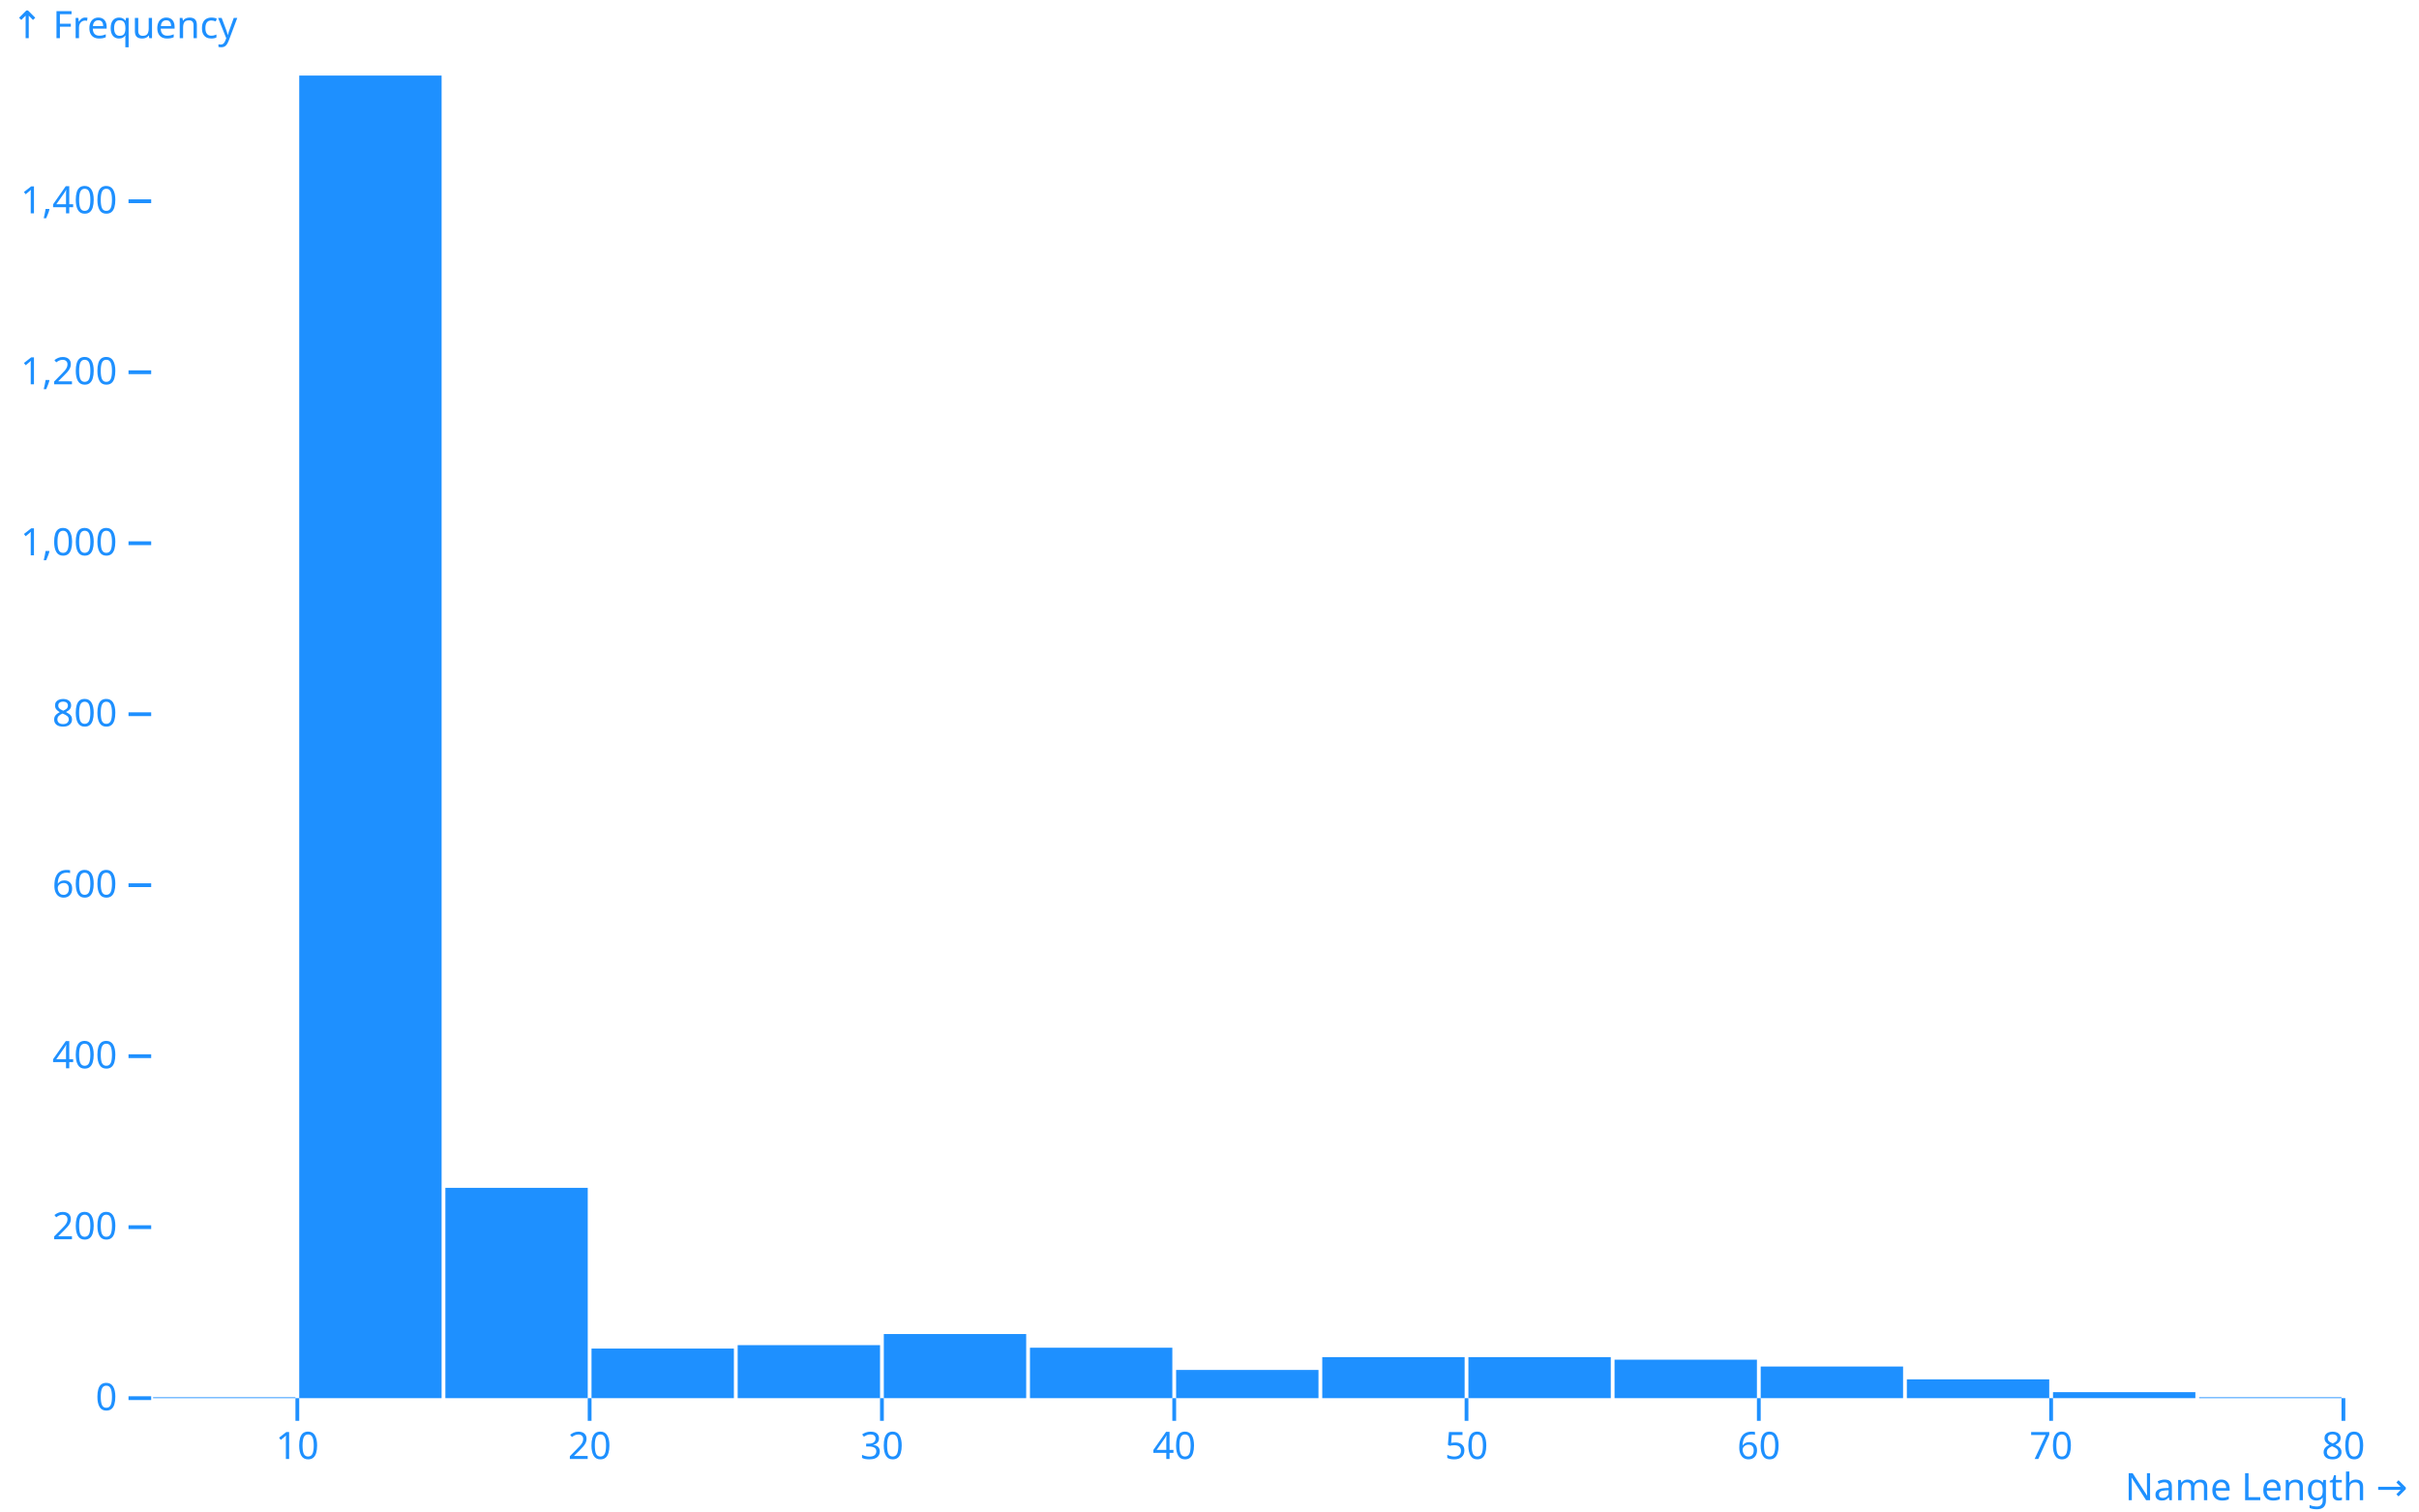
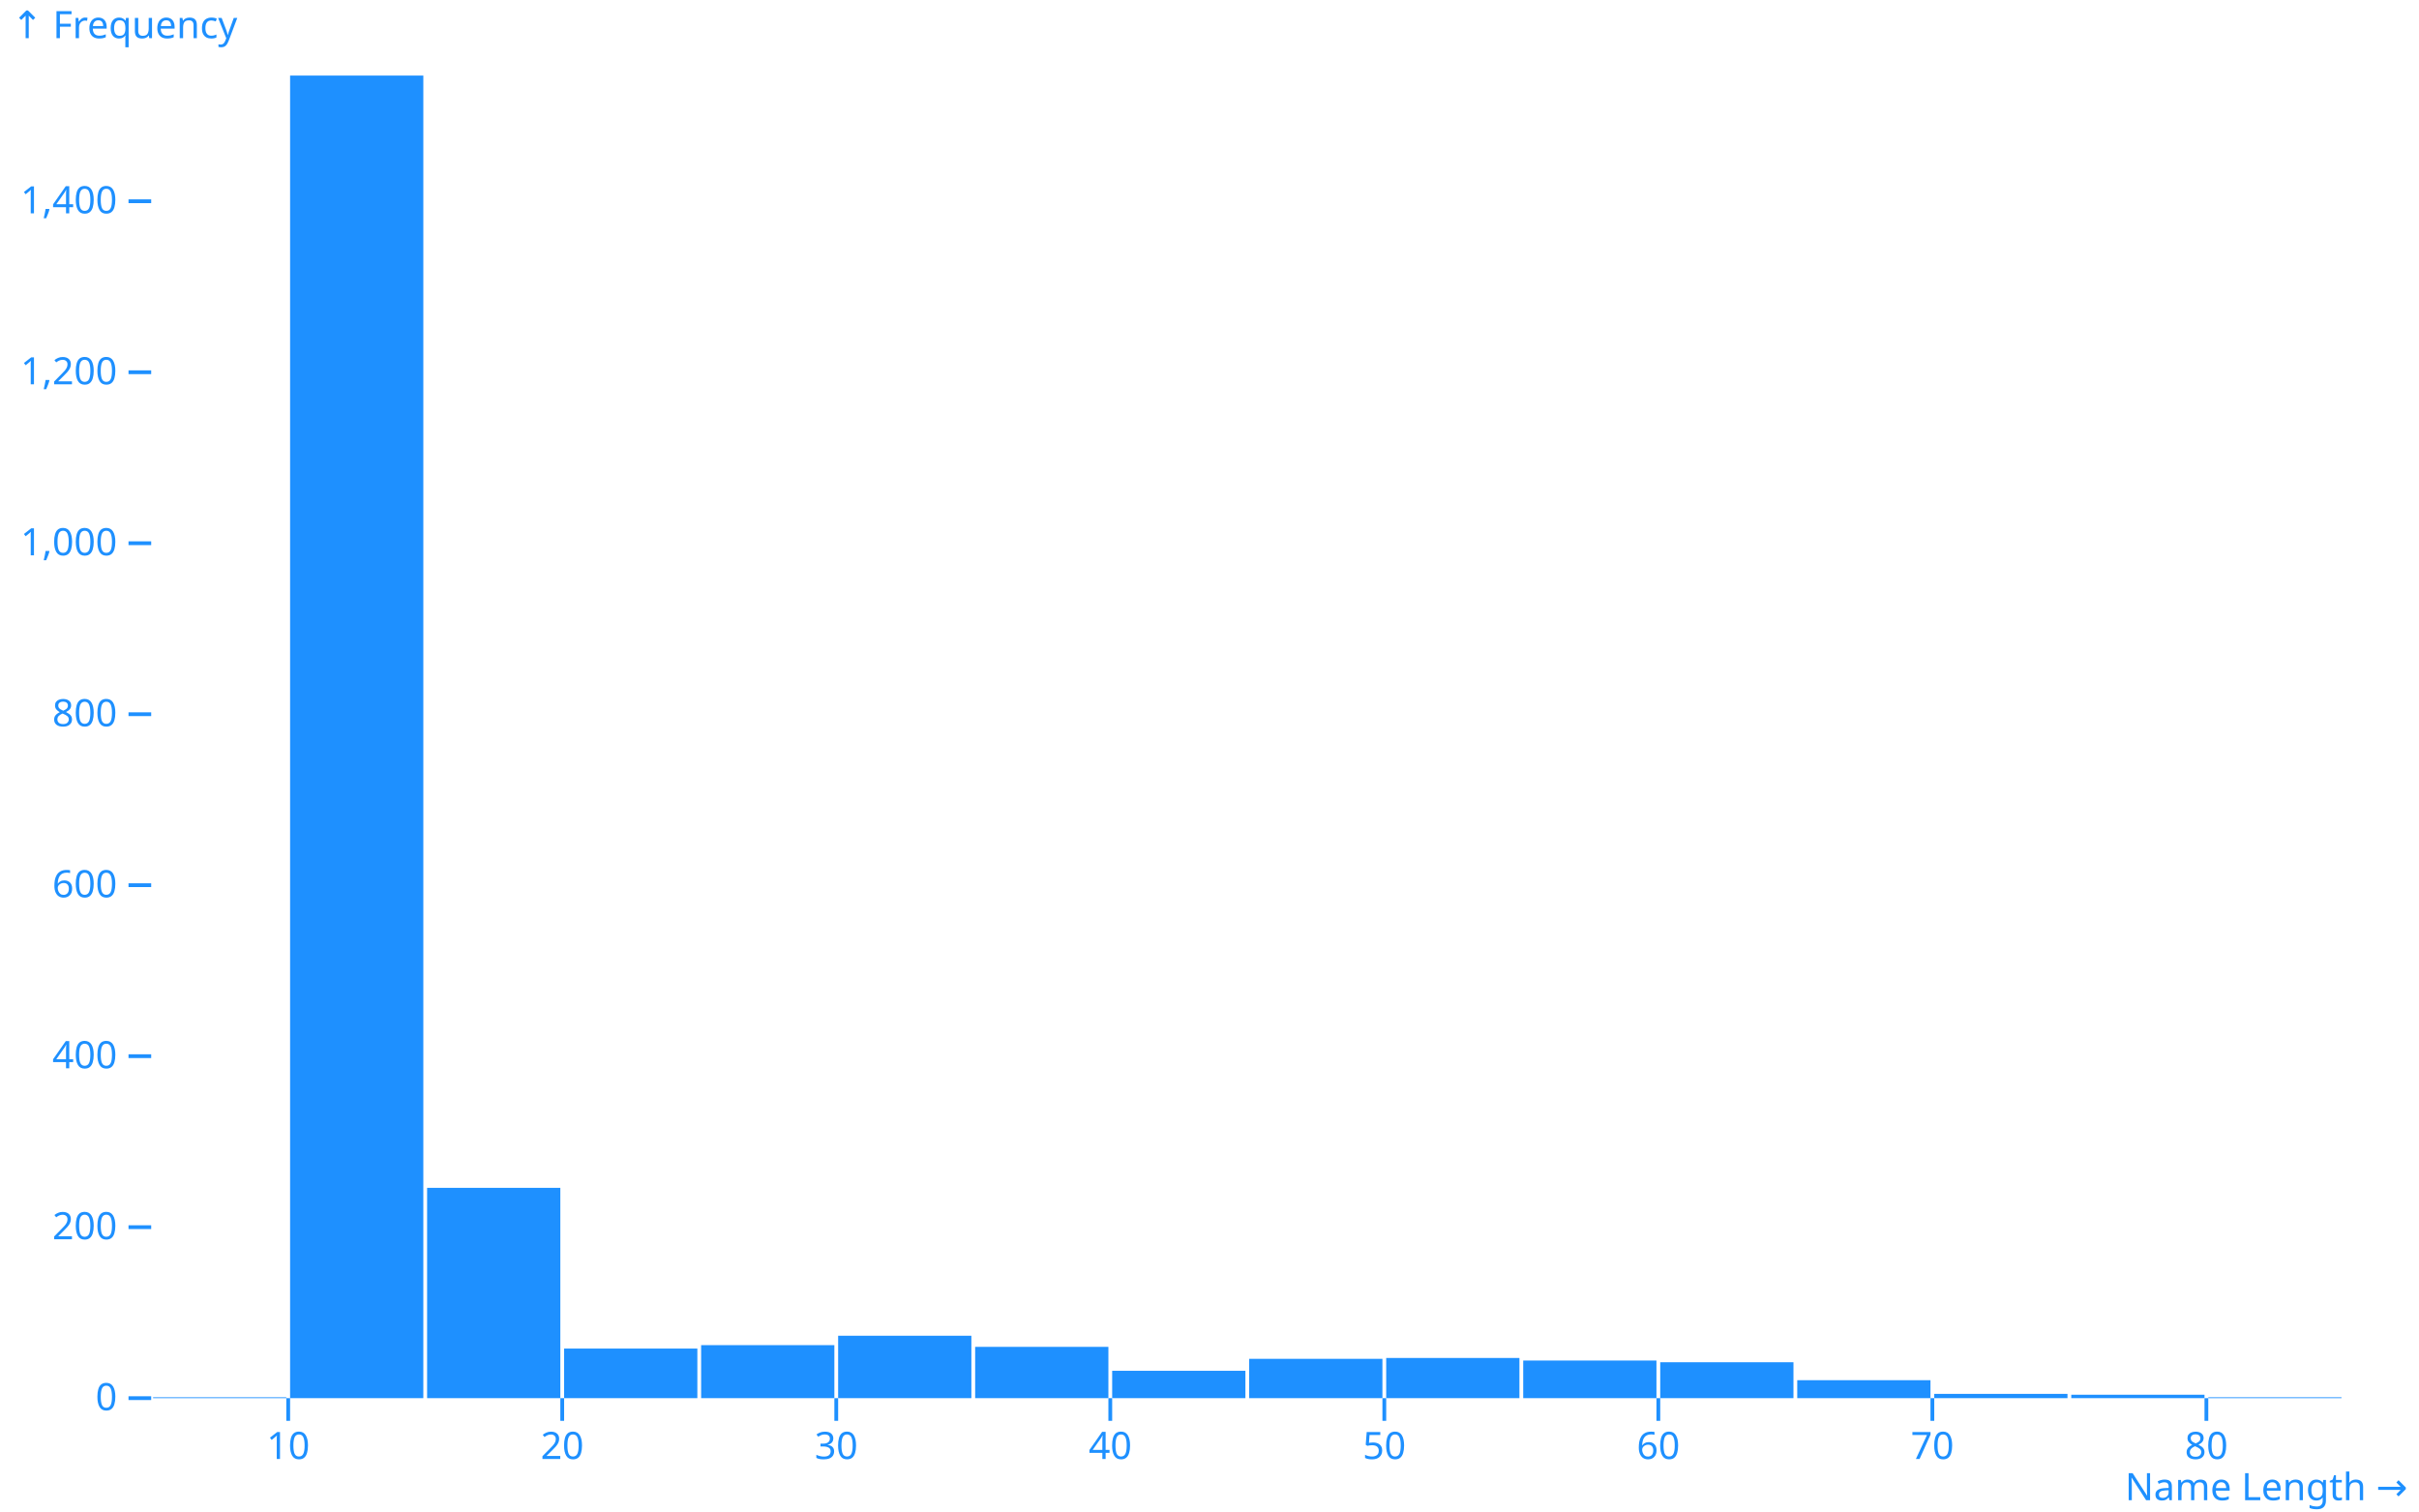
<svg xmlns="http://www.w3.org/2000/svg" class="plot-d6a7b5" fill="currentColor" font-family="system-ui, sans-serif" font-size="10" text-anchor="middle" width="640" height="400" viewBox="0 0 640 400" color="#1e90ff">
  <style>:where(.plot-d6a7b5){--plot-background: white;display:block;height:intrinsic;max-width:100%}:where(.plot-d6a7b5 text),:where(.plot-d6a7b5 tspan){white-space:pre}</style>
  <g aria-label="y-axis tick" fill="none" stroke="currentColor">
    <path transform="translate(40,370)" d="M0,0L-6,0" />
    <path transform="translate(40,324.7511)" d="M0,0L-6,0" />
    <path transform="translate(40,279.5023)" d="M0,0L-6,0" />
    <path transform="translate(40,234.2534)" d="M0,0L-6,0" />
    <path transform="translate(40,189.0045)" d="M0,0L-6,0" />
    <path transform="translate(40,143.7557)" d="M0,0L-6,0" />
    <path transform="translate(40,98.50679)" d="M0,0L-6,0" />
    <path transform="translate(40,53.25792)" d="M0,0L-6,0" />
  </g>
  <g aria-label="y-axis tick label" text-anchor="end" font-variant="tabular-nums">
    <text y=".32em" transform="translate(-9,0) translate(40,370)">0</text>
    <text y=".32em" transform="translate(-9,0) translate(40,324.7511)">200</text>
    <text y=".32em" transform="translate(-9,0) translate(40,279.5023)">400</text>
    <text y=".32em" transform="translate(-9,0) translate(40,234.2534)">600</text>
    <text y=".32em" transform="translate(-9,0) translate(40,189.0045)">800</text>
    <text y=".32em" transform="translate(-9,0) translate(40,143.7557)">1,000</text>
    <text y=".32em" transform="translate(-9,0) translate(40,98.50679)">1,200</text>
    <text y=".32em" transform="translate(-9,0) translate(40,53.25792)">1,400</text>
  </g>
  <g aria-label="y-axis label" text-anchor="start">
    <text y=".71em" transform="translate(-37,-17) translate(40,20)">↑ Frequency</text>
  </g>
  <g aria-label="x-axis tick" fill="none" stroke="currentColor">
-     <path transform="translate(78.66667,370)" d="M0,0L0,6" />
-     <path transform="translate(156,370)" d="M0,0L0,6" />
-     <path transform="translate(233.3333,370)" d="M0,0L0,6" />
-     <path transform="translate(310.6667,370)" d="M0,0L0,6" />
-     <path transform="translate(388,370)" d="M0,0L0,6" />
-     <path transform="translate(465.3333,370)" d="M0,0L0,6" />
-     <path transform="translate(542.6667,370)" d="M0,0L0,6" />
-     <path transform="translate(620,370)" d="M0,0L0,6" />
+     <path transform="translate(76.25,370)" d="M0,0L0,6" />
+     <path transform="translate(148.75,370)" d="M0,0L0,6" />
+     <path transform="translate(221.25,370)" d="M0,0L0,6" />
+     <path transform="translate(293.75,370)" d="M0,0L0,6" />
+     <path transform="translate(366.25,370)" d="M0,0L0,6" />
+     <path transform="translate(438.75,370)" d="M0,0L0,6" />
+     <path transform="translate(511.25,370)" d="M0,0L0,6" />
+     <path transform="translate(583.75,370)" d="M0,0L0,6" />
  </g>
  <g aria-label="x-axis tick label" font-variant="tabular-nums">
-     <text y=".71em" transform="translate(0,9) translate(78.66667,370)">10</text>
-     <text y=".71em" transform="translate(0,9) translate(156,370)">20</text>
-     <text y=".71em" transform="translate(0,9) translate(233.3333,370)">30</text>
-     <text y=".71em" transform="translate(0,9) translate(310.6667,370)">40</text>
-     <text y=".71em" transform="translate(0,9) translate(388,370)">50</text>
-     <text y=".71em" transform="translate(0,9) translate(465.3333,370)">60</text>
-     <text y=".71em" transform="translate(0,9) translate(542.6667,370)">70</text>
-     <text y=".71em" transform="translate(0,9) translate(620,370)">80</text>
+     <text y=".71em" transform="translate(0,9) translate(76.25,370)">10</text>
+     <text y=".71em" transform="translate(0,9) translate(148.75,370)">20</text>
+     <text y=".71em" transform="translate(0,9) translate(221.25,370)">30</text>
+     <text y=".71em" transform="translate(0,9) translate(293.75,370)">40</text>
+     <text y=".71em" transform="translate(0,9) translate(366.25,370)">50</text>
+     <text y=".71em" transform="translate(0,9) translate(438.75,370)">60</text>
+     <text y=".71em" transform="translate(0,9) translate(511.25,370)">70</text>
+     <text y=".71em" transform="translate(0,9) translate(583.75,370)">80</text>
  </g>
  <g aria-label="x-axis label" text-anchor="end">
    <text transform="translate(17,27) translate(620,370)">Name Length →</text>
  </g>
  <g aria-label="rect">
-     <rect x="40.5" y="369.774" width="37.667" height=".226" />
-     <rect x="79.167" y="20" width="37.667" height="350" />
-     <rect x="117.833" y="314.344" width="37.667" height="55.656" />
-     <rect x="156.5" y="356.878" width="37.667" height="13.122" />
-     <rect x="195.167" y="355.973" width="37.667" height="14.027" />
-     <rect x="233.833" y="353.032" width="37.667" height="16.968" />
-     <rect x="272.5" y="356.652" width="37.667" height="13.348" />
-     <rect x="311.167" y="362.534" width="37.667" height="7.466" />
-     <rect x="349.833" y="359.14" width="37.667" height="10.86" />
-     <rect x="388.5" y="359.14" width="37.667" height="10.86" />
-     <rect x="427.167" y="359.819" width="37.667" height="10.181" />
-     <rect x="465.833" y="361.629" width="37.667" height="8.371" />
-     <rect x="504.5" y="365.023" width="37.667" height="4.977" />
-     <rect x="543.167" y="368.416" width="37.667" height="1.584" />
-     <rect x="581.833" y="369.774" width="37.667" height=".226" />
+     <rect x="40.5" y="369.774" width="35.25" height=".226" />
+     <rect x="76.75" y="20" width="35.25" height="350" />
+     <rect x="113" y="314.344" width="35.25" height="55.656" />
+     <rect x="149.25" y="356.878" width="35.25" height="13.122" />
+     <rect x="185.5" y="355.973" width="35.25" height="14.027" />
+     <rect x="221.75" y="353.484" width="35.25" height="16.516" />
+     <rect x="258" y="356.425" width="35.25" height="13.575" />
+     <rect x="294.25" y="362.76" width="35.25" height="7.24" />
+     <rect x="330.5" y="359.593" width="35.25" height="10.407" />
+     <rect x="366.75" y="359.367" width="35.25" height="10.633" />
+     <rect x="403" y="360.045" width="35.25" height="9.955" />
+     <rect x="439.25" y="360.498" width="35.25" height="9.502" />
+     <rect x="475.5" y="365.249" width="35.25" height="4.751" />
+     <rect x="511.75" y="368.869" width="35.25" height="1.131" />
+     <rect x="548" y="369.095" width="35.25" height=".905" />
+     <rect x="584.25" y="369.774" width="35.25" height=".226" />
  </g>
</svg>
